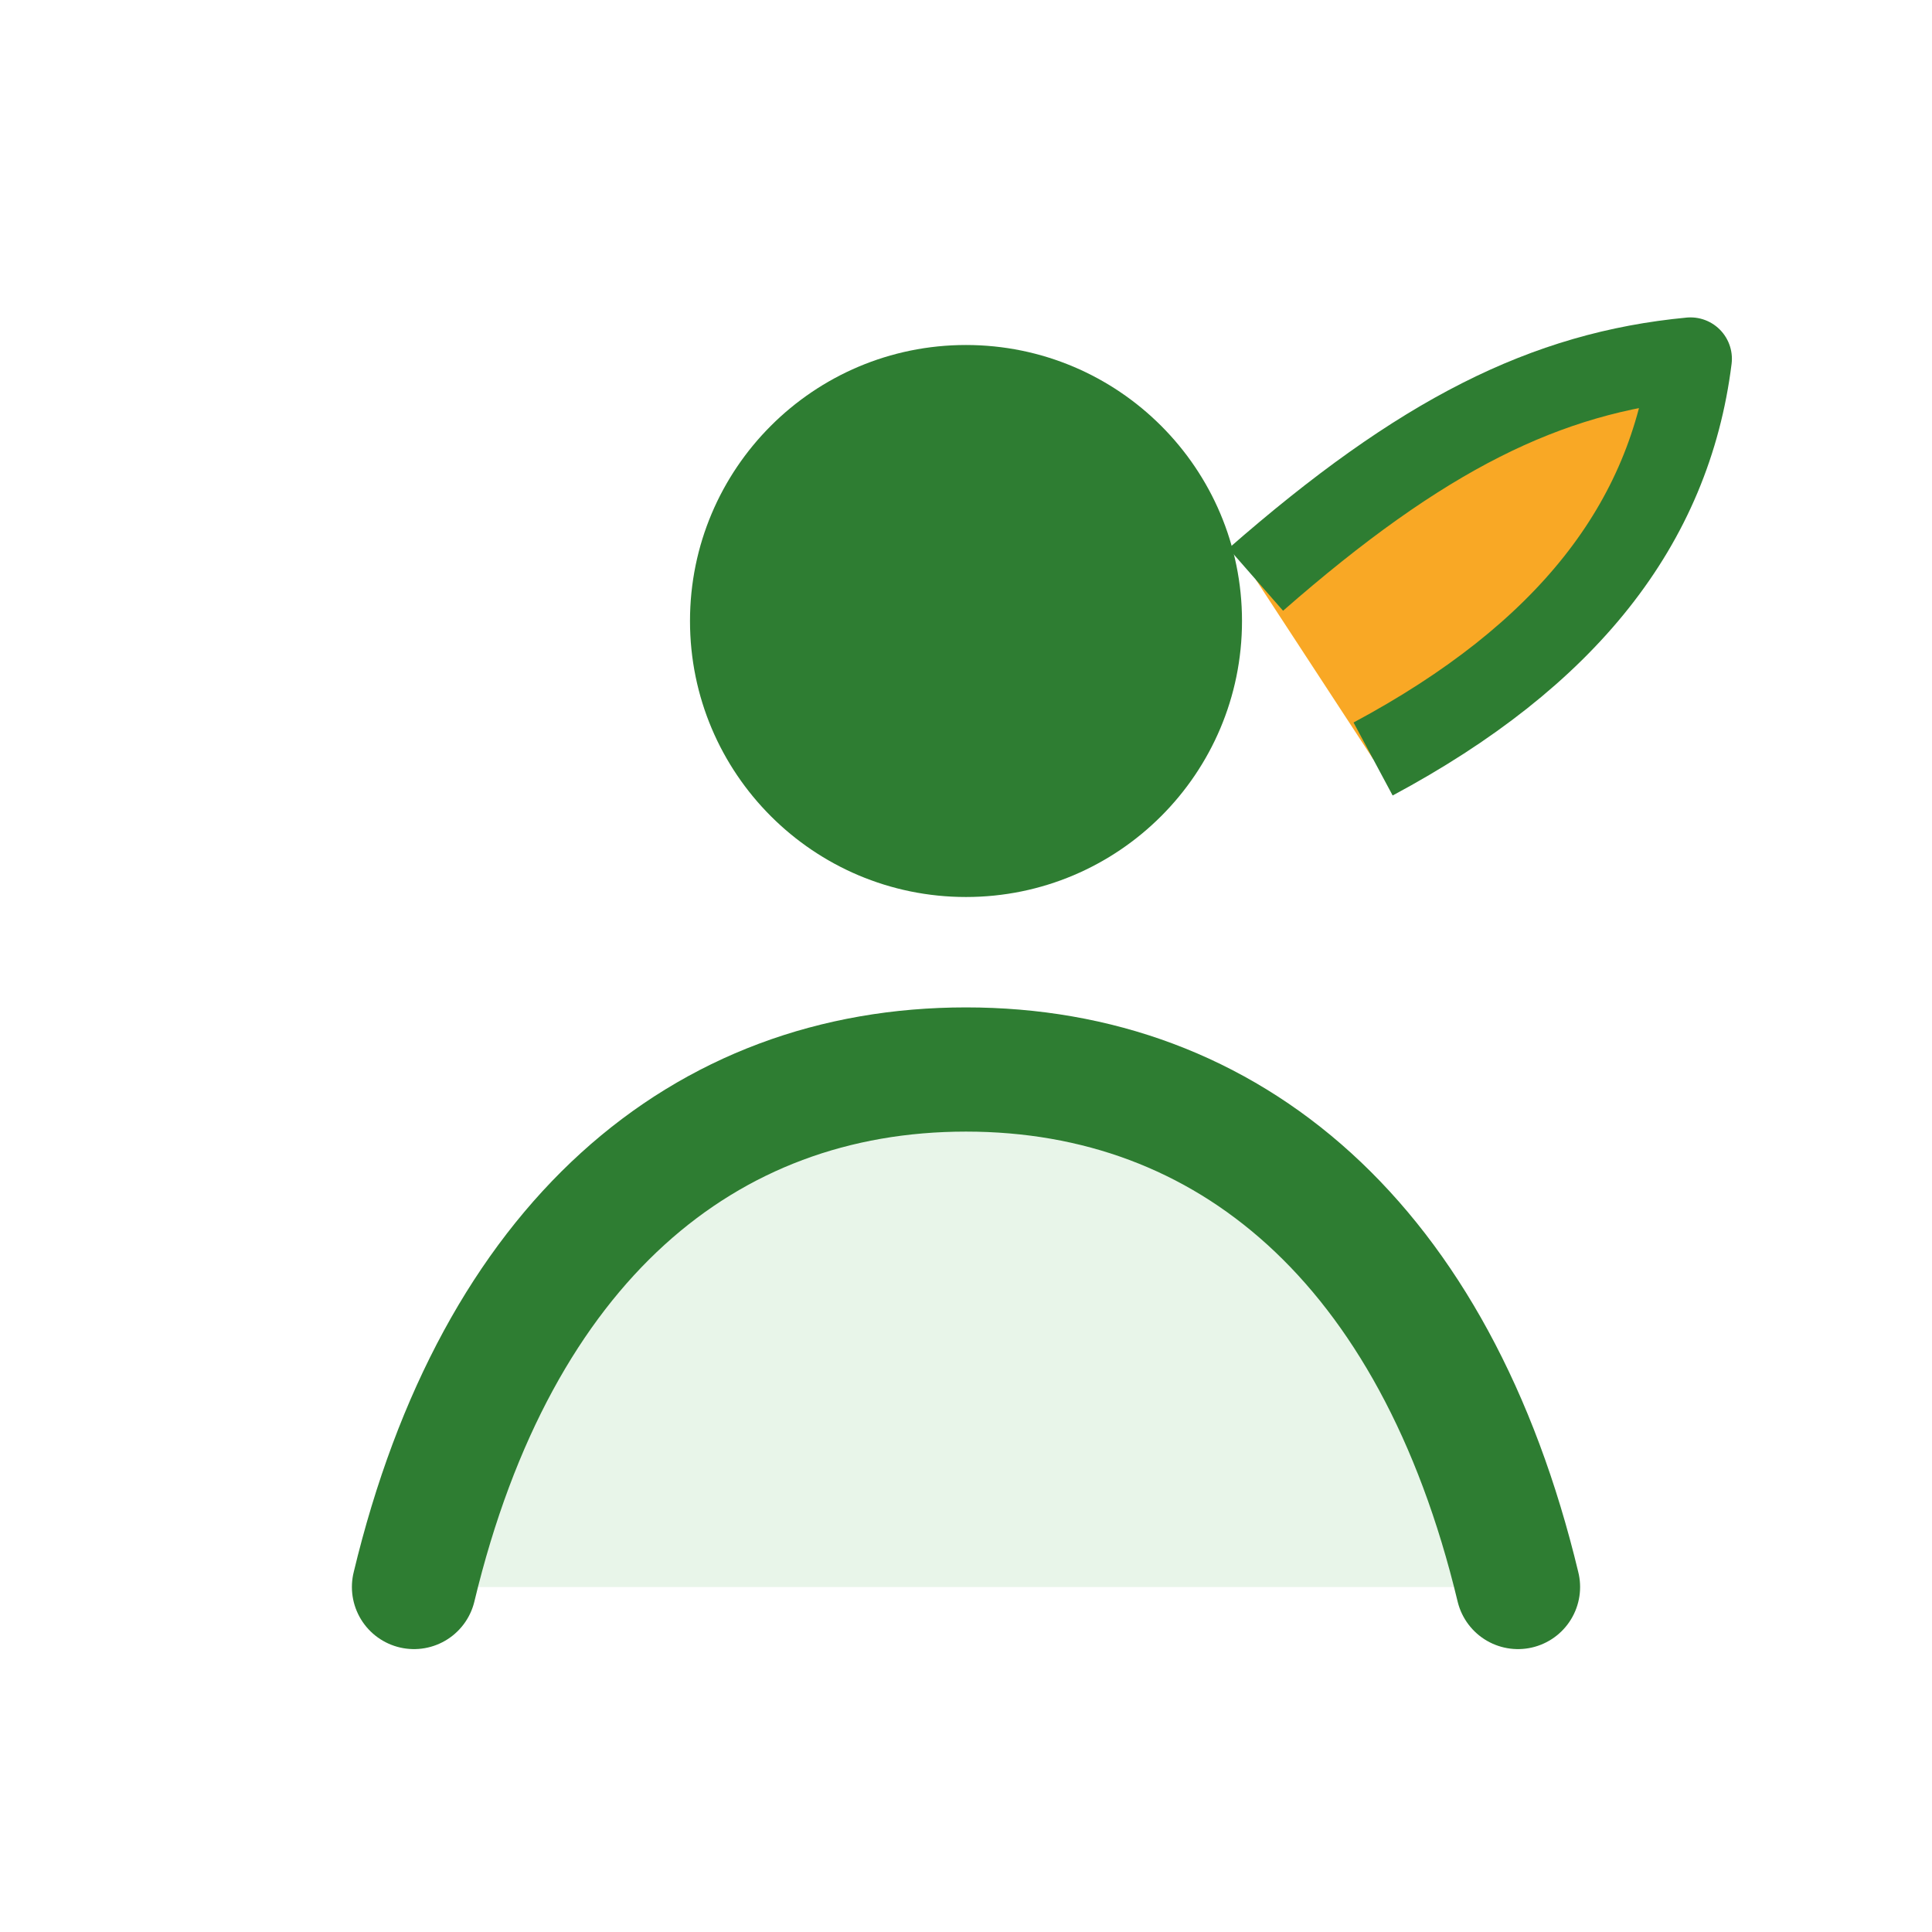
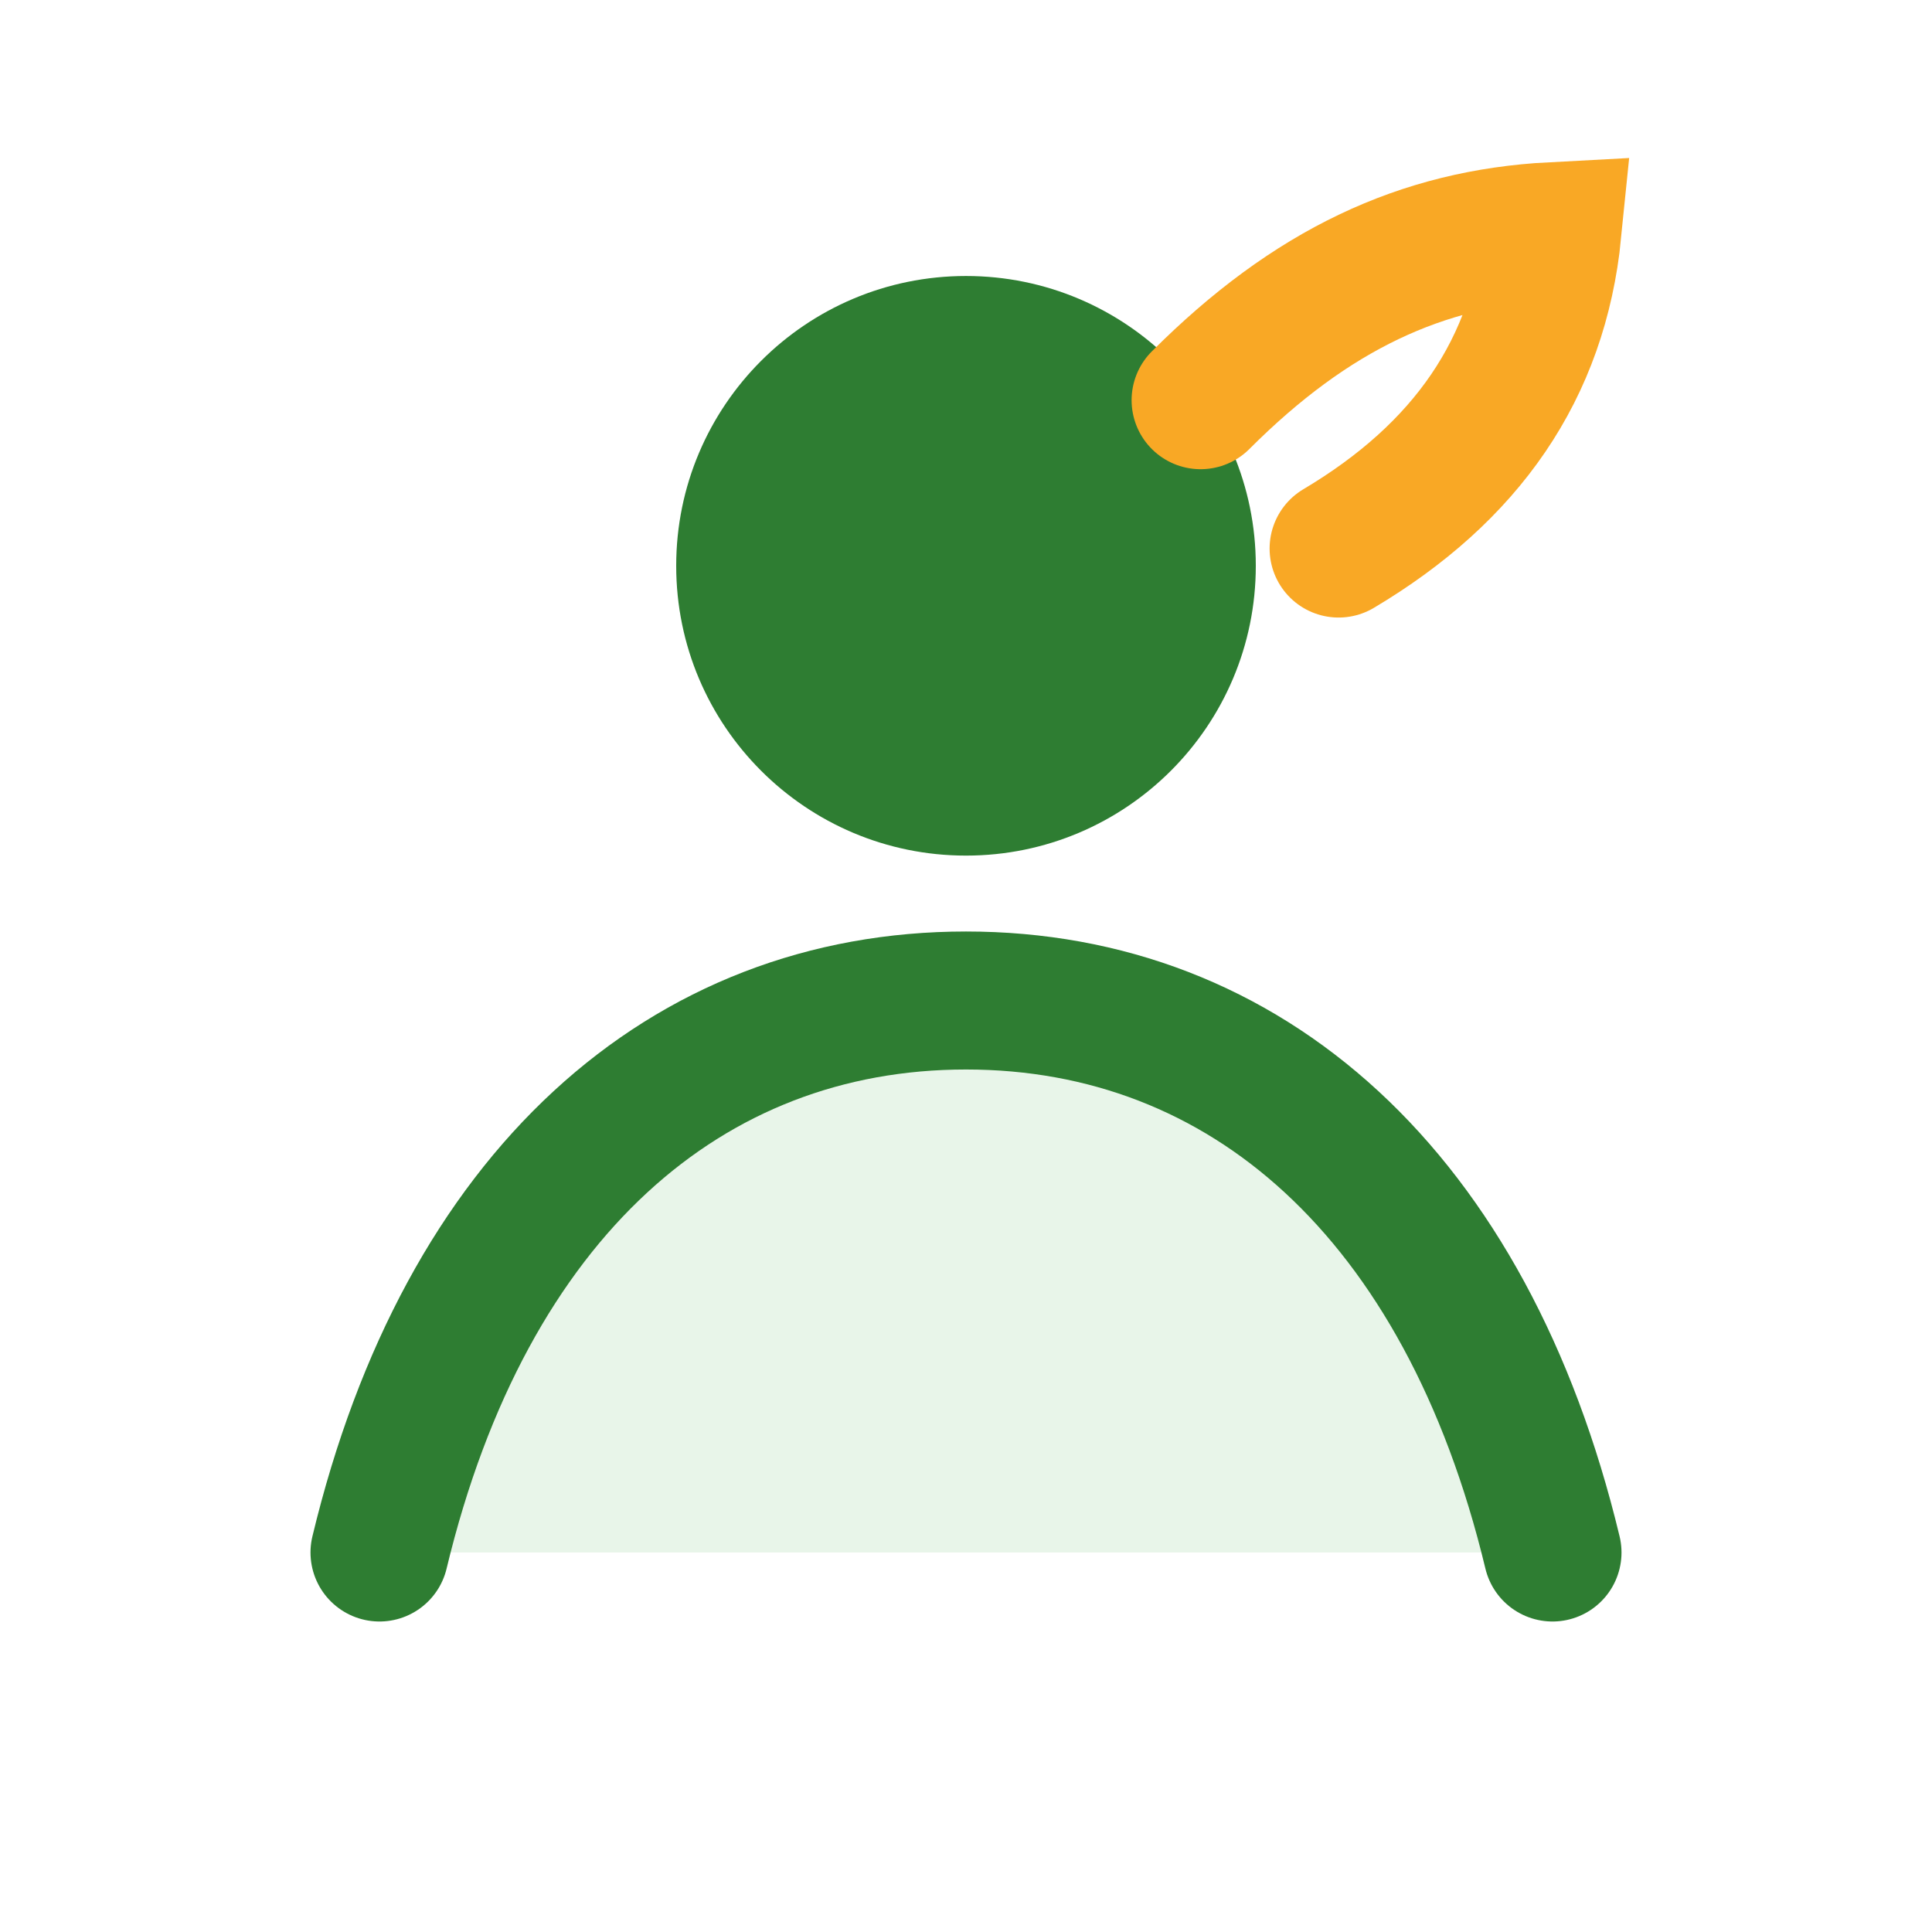
<svg xmlns="http://www.w3.org/2000/svg" width="28" height="28" viewBox="0 0 28 28" fill="none" role="img" aria-label="สมาชิก">
-   <circle cx="14" cy="9" r="4" fill="#2E7D32" />
-   <path d="M6 23c1.2-5 4.2-7.5 8-7.5s6.8 2.5 8 7.5" fill="#E8F5E9" stroke="#2E7D32" stroke-width="1.8" stroke-linecap="round" />
-   <path d="M18.2 8.4c2.4-2.1 4.2-3 6.3-3.2-.3 2.4-1.8 4.3-4.6 5.8" fill="#F9A825" stroke="#2E7D32" stroke-width="1.2" stroke-linejoin="round" />
+   <circle cx="14" cy="8.2" r="4.2" fill="#2E7D32" />
+   <path d="M5.5 22.5c1.25-5.2 4.45-8 8.5-8s7.25 2.8 8.5 8" fill="#E8F5E9" stroke="#2E7D32" stroke-width="2" stroke-linecap="round" />
+   <path d="M17.4 5.8c1.6-1.6 3.2-2.35 5.1-2.45-.2 2-1.25 3.5-3.1 4.6" stroke="#F9A825" stroke-width="2" stroke-linecap="round" />
</svg>
